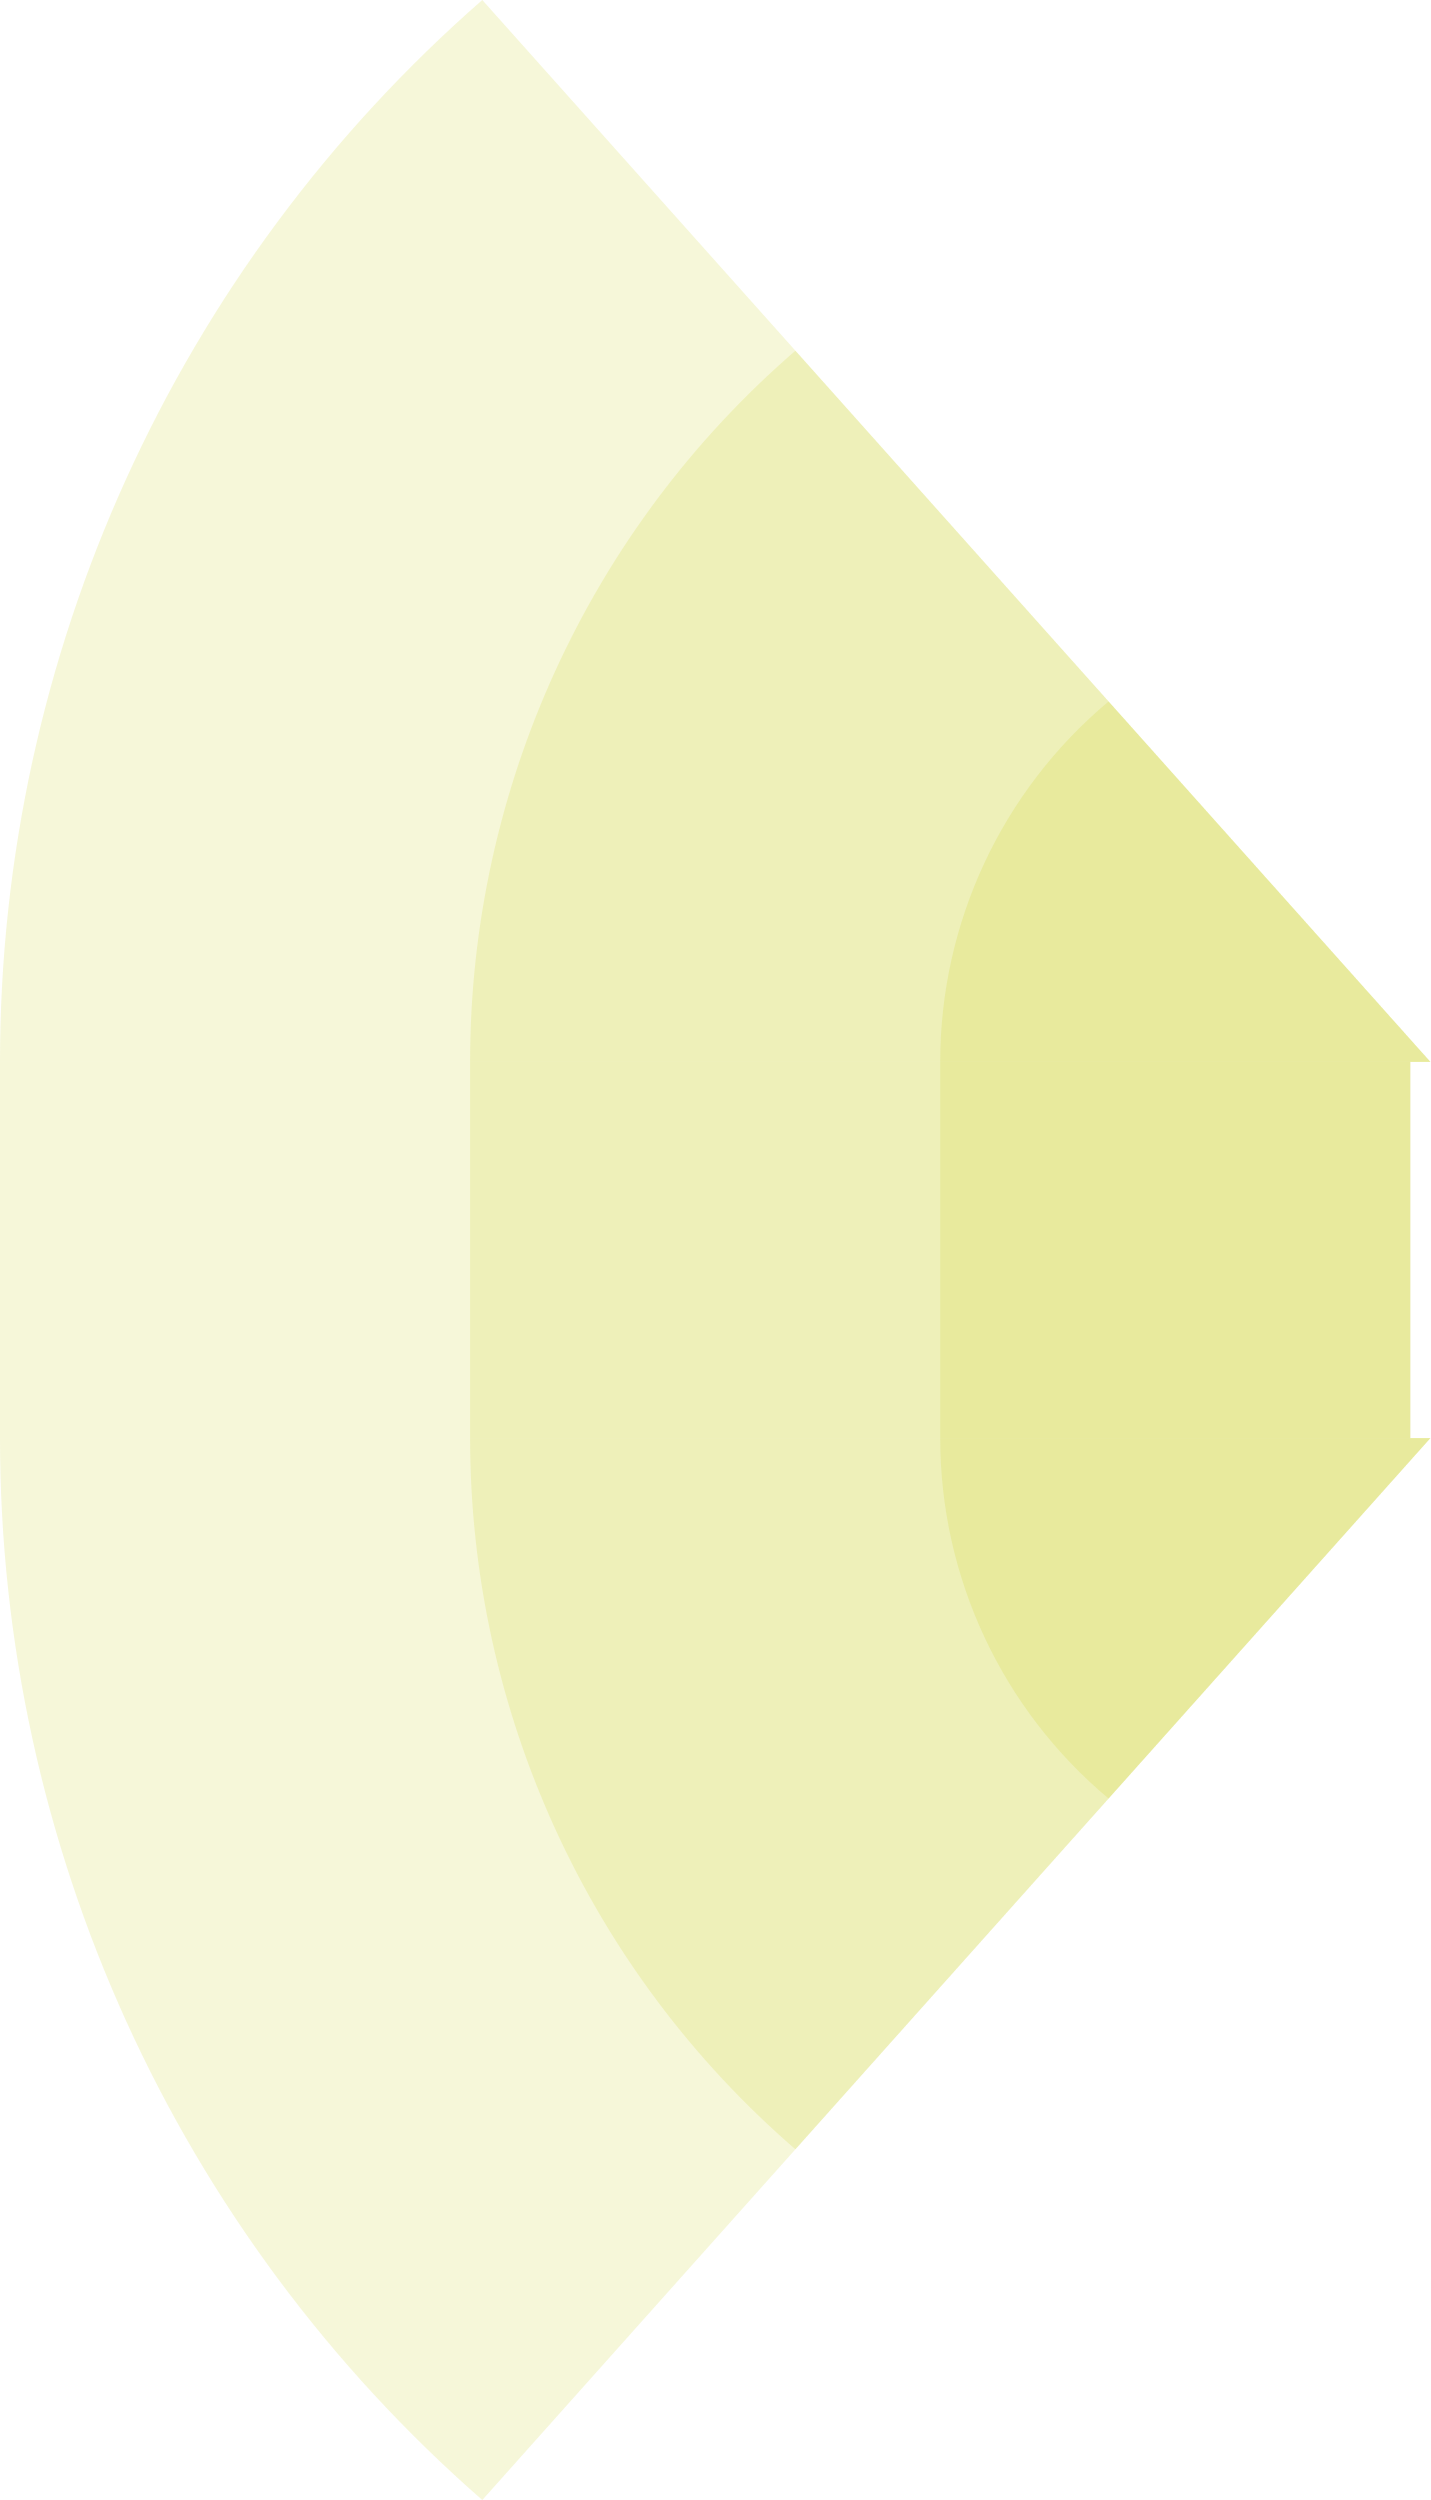
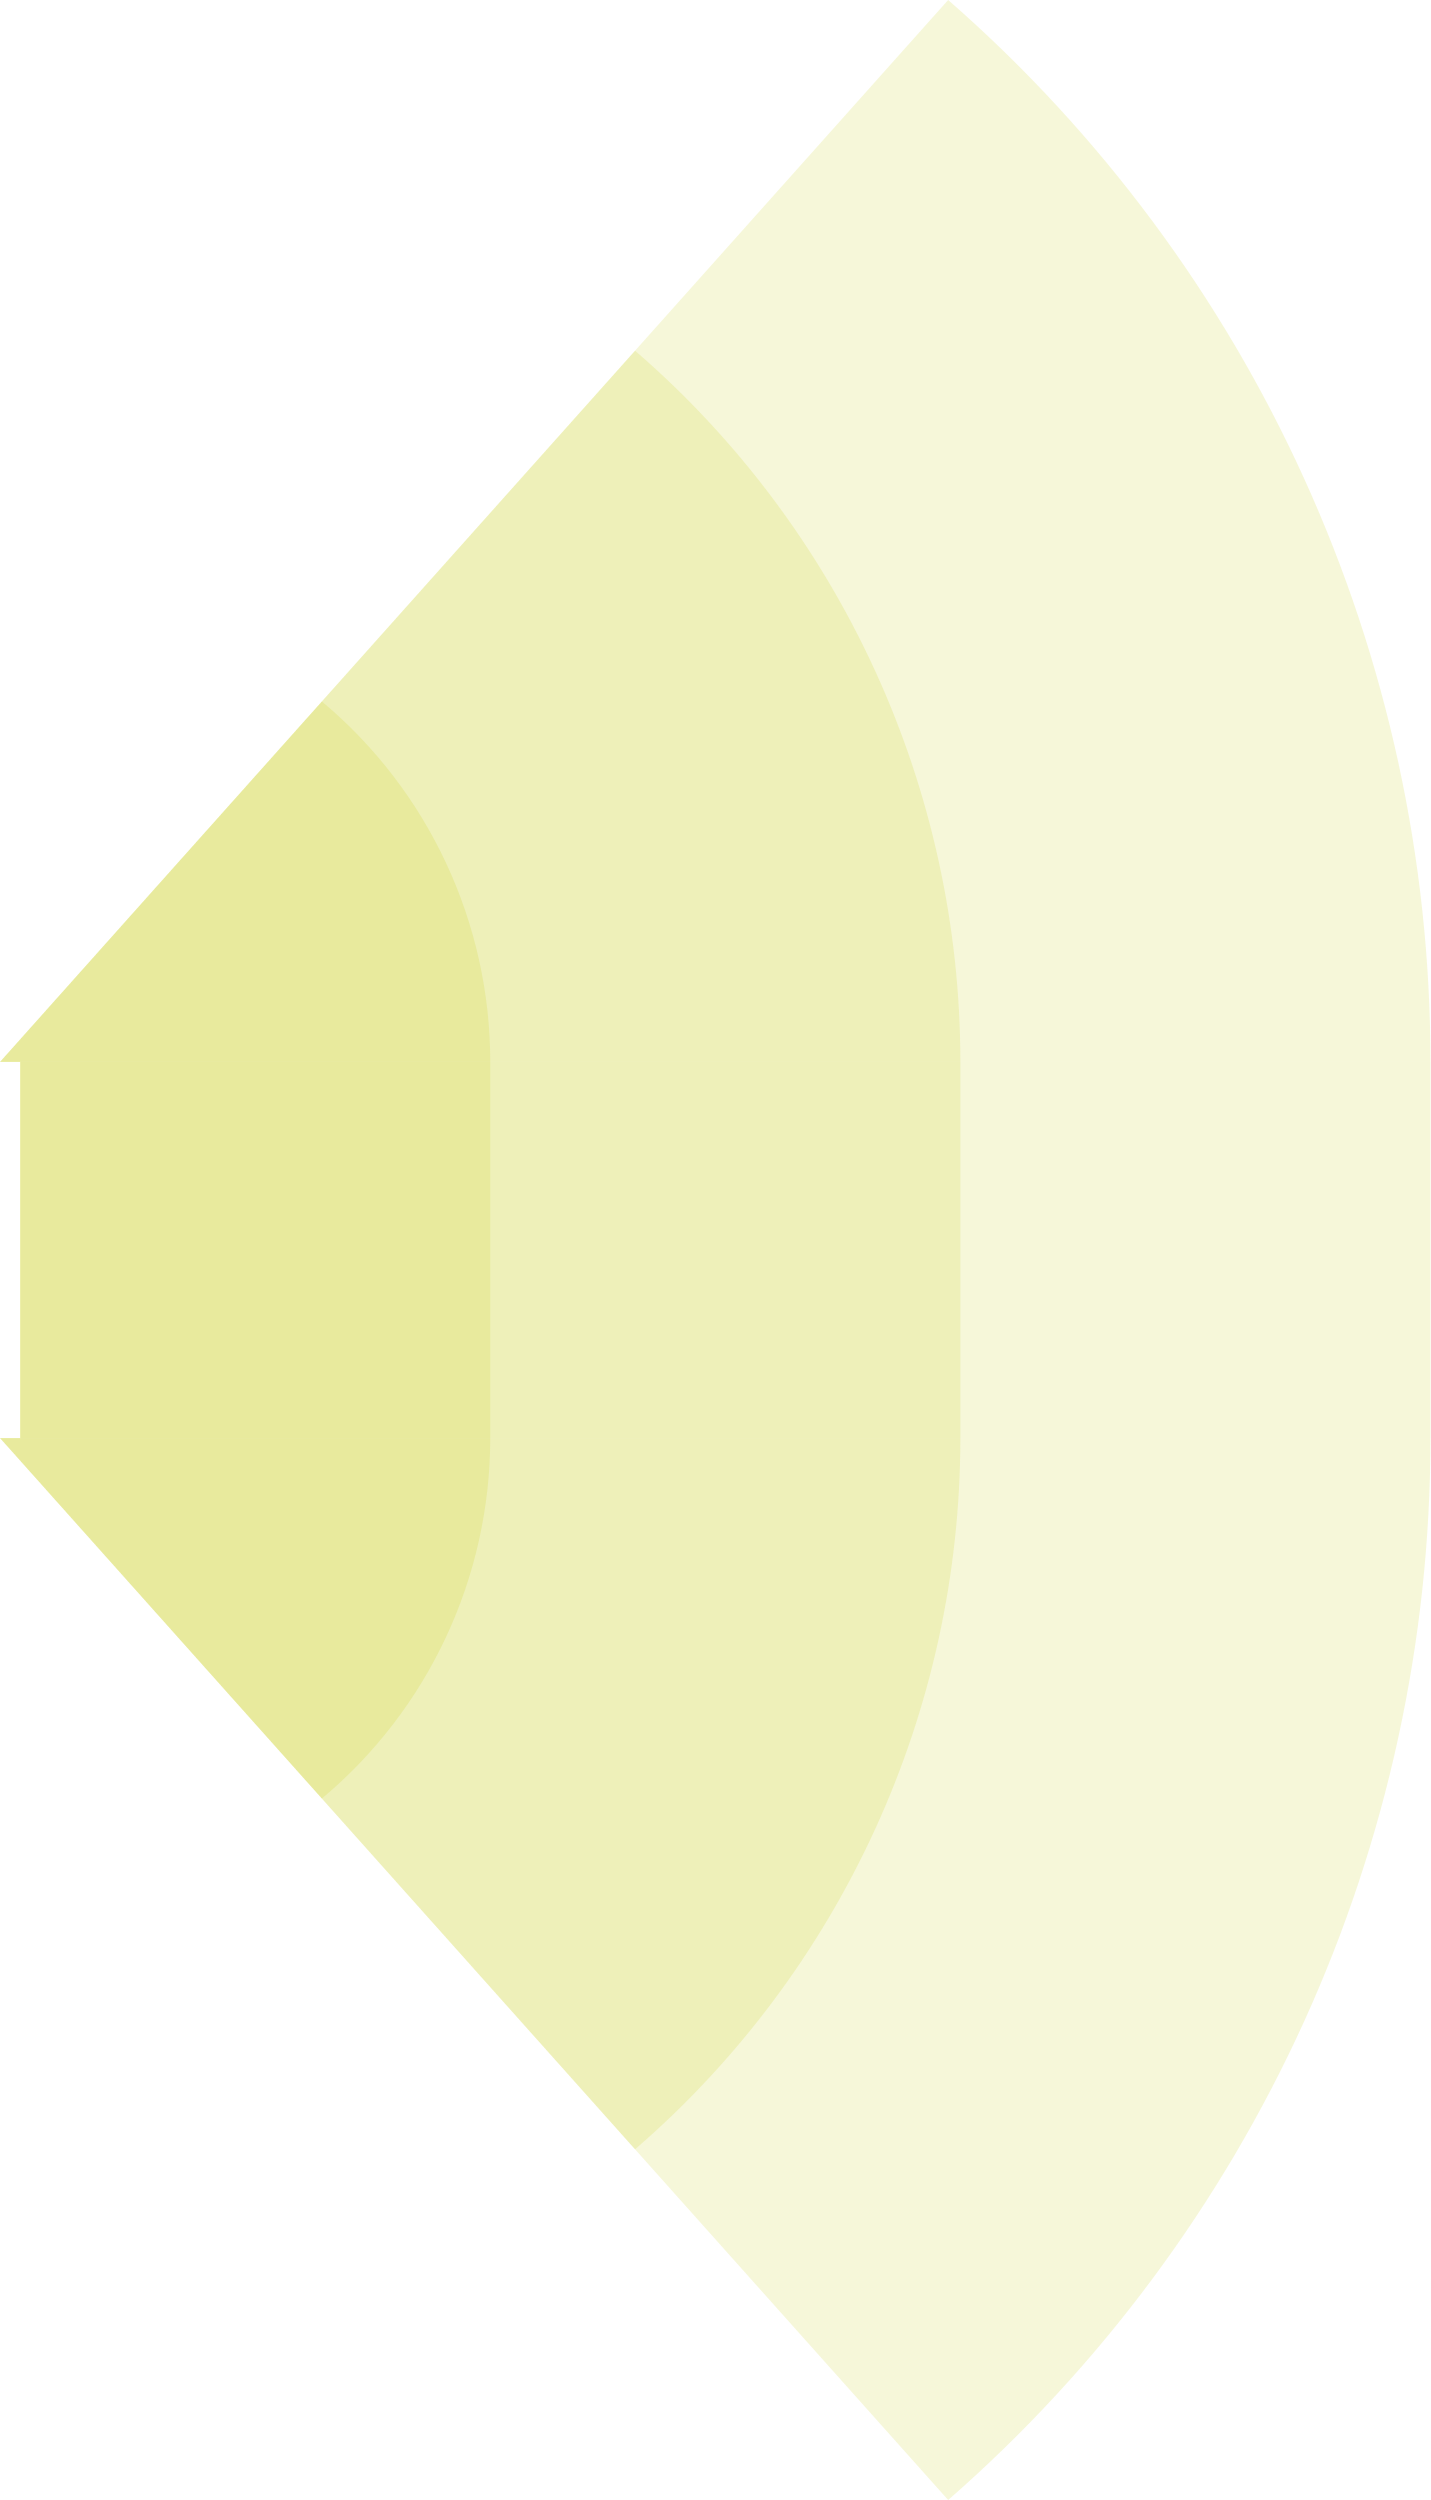
<svg xmlns="http://www.w3.org/2000/svg" width="859.608" id="svg2" height="1502.328" version="1.1">
  <defs id="defs3031" />
-   <rect x="0" width="847.5" id="rect3000" y="638.164" height="226" style="fill:#c7c900;fill-opacity:0.15" />
-   <rect x="282.5" width="565" id="rect3001" y="638.164" height="226" style="fill:#c7c900;fill-opacity:0.15" />
-   <rect x="565" width="282.5" id="rect3002" y="638.164" height="226" style="fill:#c7c900;fill-opacity:0.15" />
-   <path style="fill:#c7c900;fill-opacity:0.15" id="path3021" d="M 289.824,0 A 847.5,847.5 1 0 0 0,638.164 h 859.608 z" />
-   <path style="fill:#c7c900;fill-opacity:0.15" id="path3021" d="M 477.988,210.746 A 565,565 1 0 0 282.5,638.164 h 577.108 z" />
-   <path style="fill:#c7c900;fill-opacity:0.15" id="path3021" d="M 666.185,421.528 A 282.5,282.5 1 0 0 565,638.164 h 294.608 z" />
-   <path style="fill:#c7c900;fill-opacity:0.15" id="path3021" d="M 289.824,1502.328 A 847.5,847.5 0 0 1 0,864.164 h 859.608 z" />
-   <path style="fill:#c7c900;fill-opacity:0.15" id="path3021" d="M 477.988,1291.582 A 565,565 0 0 1 282.5,864.164 h 577.108 z" />
-   <path style="fill:#c7c900;fill-opacity:0.15" id="path3021" d="M 666.185,1080.8 A 282.5,282.5 0 0 1 565,864.164 h 294.608 z" />
+   <rect x="12.108" width="847.5" id="rect3000" y="638.164" height="226" style="fill:#c7c900;fill-opacity:0.15" />
+   <rect x="12.108" width="565" id="rect3001" y="638.164" height="226" style="fill:#c7c900;fill-opacity:0.15" />
+   <rect x="12.108" width="282.5" id="rect3002" y="638.164" height="226" style="fill:#c7c900;fill-opacity:0.15" />
+   <path style="fill:#c7c900;fill-opacity:0.15" id="path3021" d="M 569.784,0 A 847.5,847.5 0 0 1 859.608,638.164 h -859.608 z" />
+   <path style="fill:#c7c900;fill-opacity:0.15" id="path3021" d="M 381.62,210.746 A 565,565 0 0 1 577.108,638.164 h -577.108 z" />
+   <path style="fill:#c7c900;fill-opacity:0.15" id="path3021" d="M 193.423,421.528 A 282.5,282.5 0 0 1 294.608,638.164 h -294.608 z" />
+   <path style="fill:#c7c900;fill-opacity:0.15" id="path3021" d="M 569.784,1502.328 A 847.5,847.5 1 0 0 859.608,864.164 h -859.608 z" />
+   <path style="fill:#c7c900;fill-opacity:0.15" id="path3021" d="M 381.62,1291.582 A 565,565 1 0 0 577.108,864.164 h -577.108 z" />
+   <path style="fill:#c7c900;fill-opacity:0.15" id="path3021" d="M 193.423,1080.8 A 282.5,282.5 1 0 0 294.608,864.164 h -294.608 z" />
</svg>
